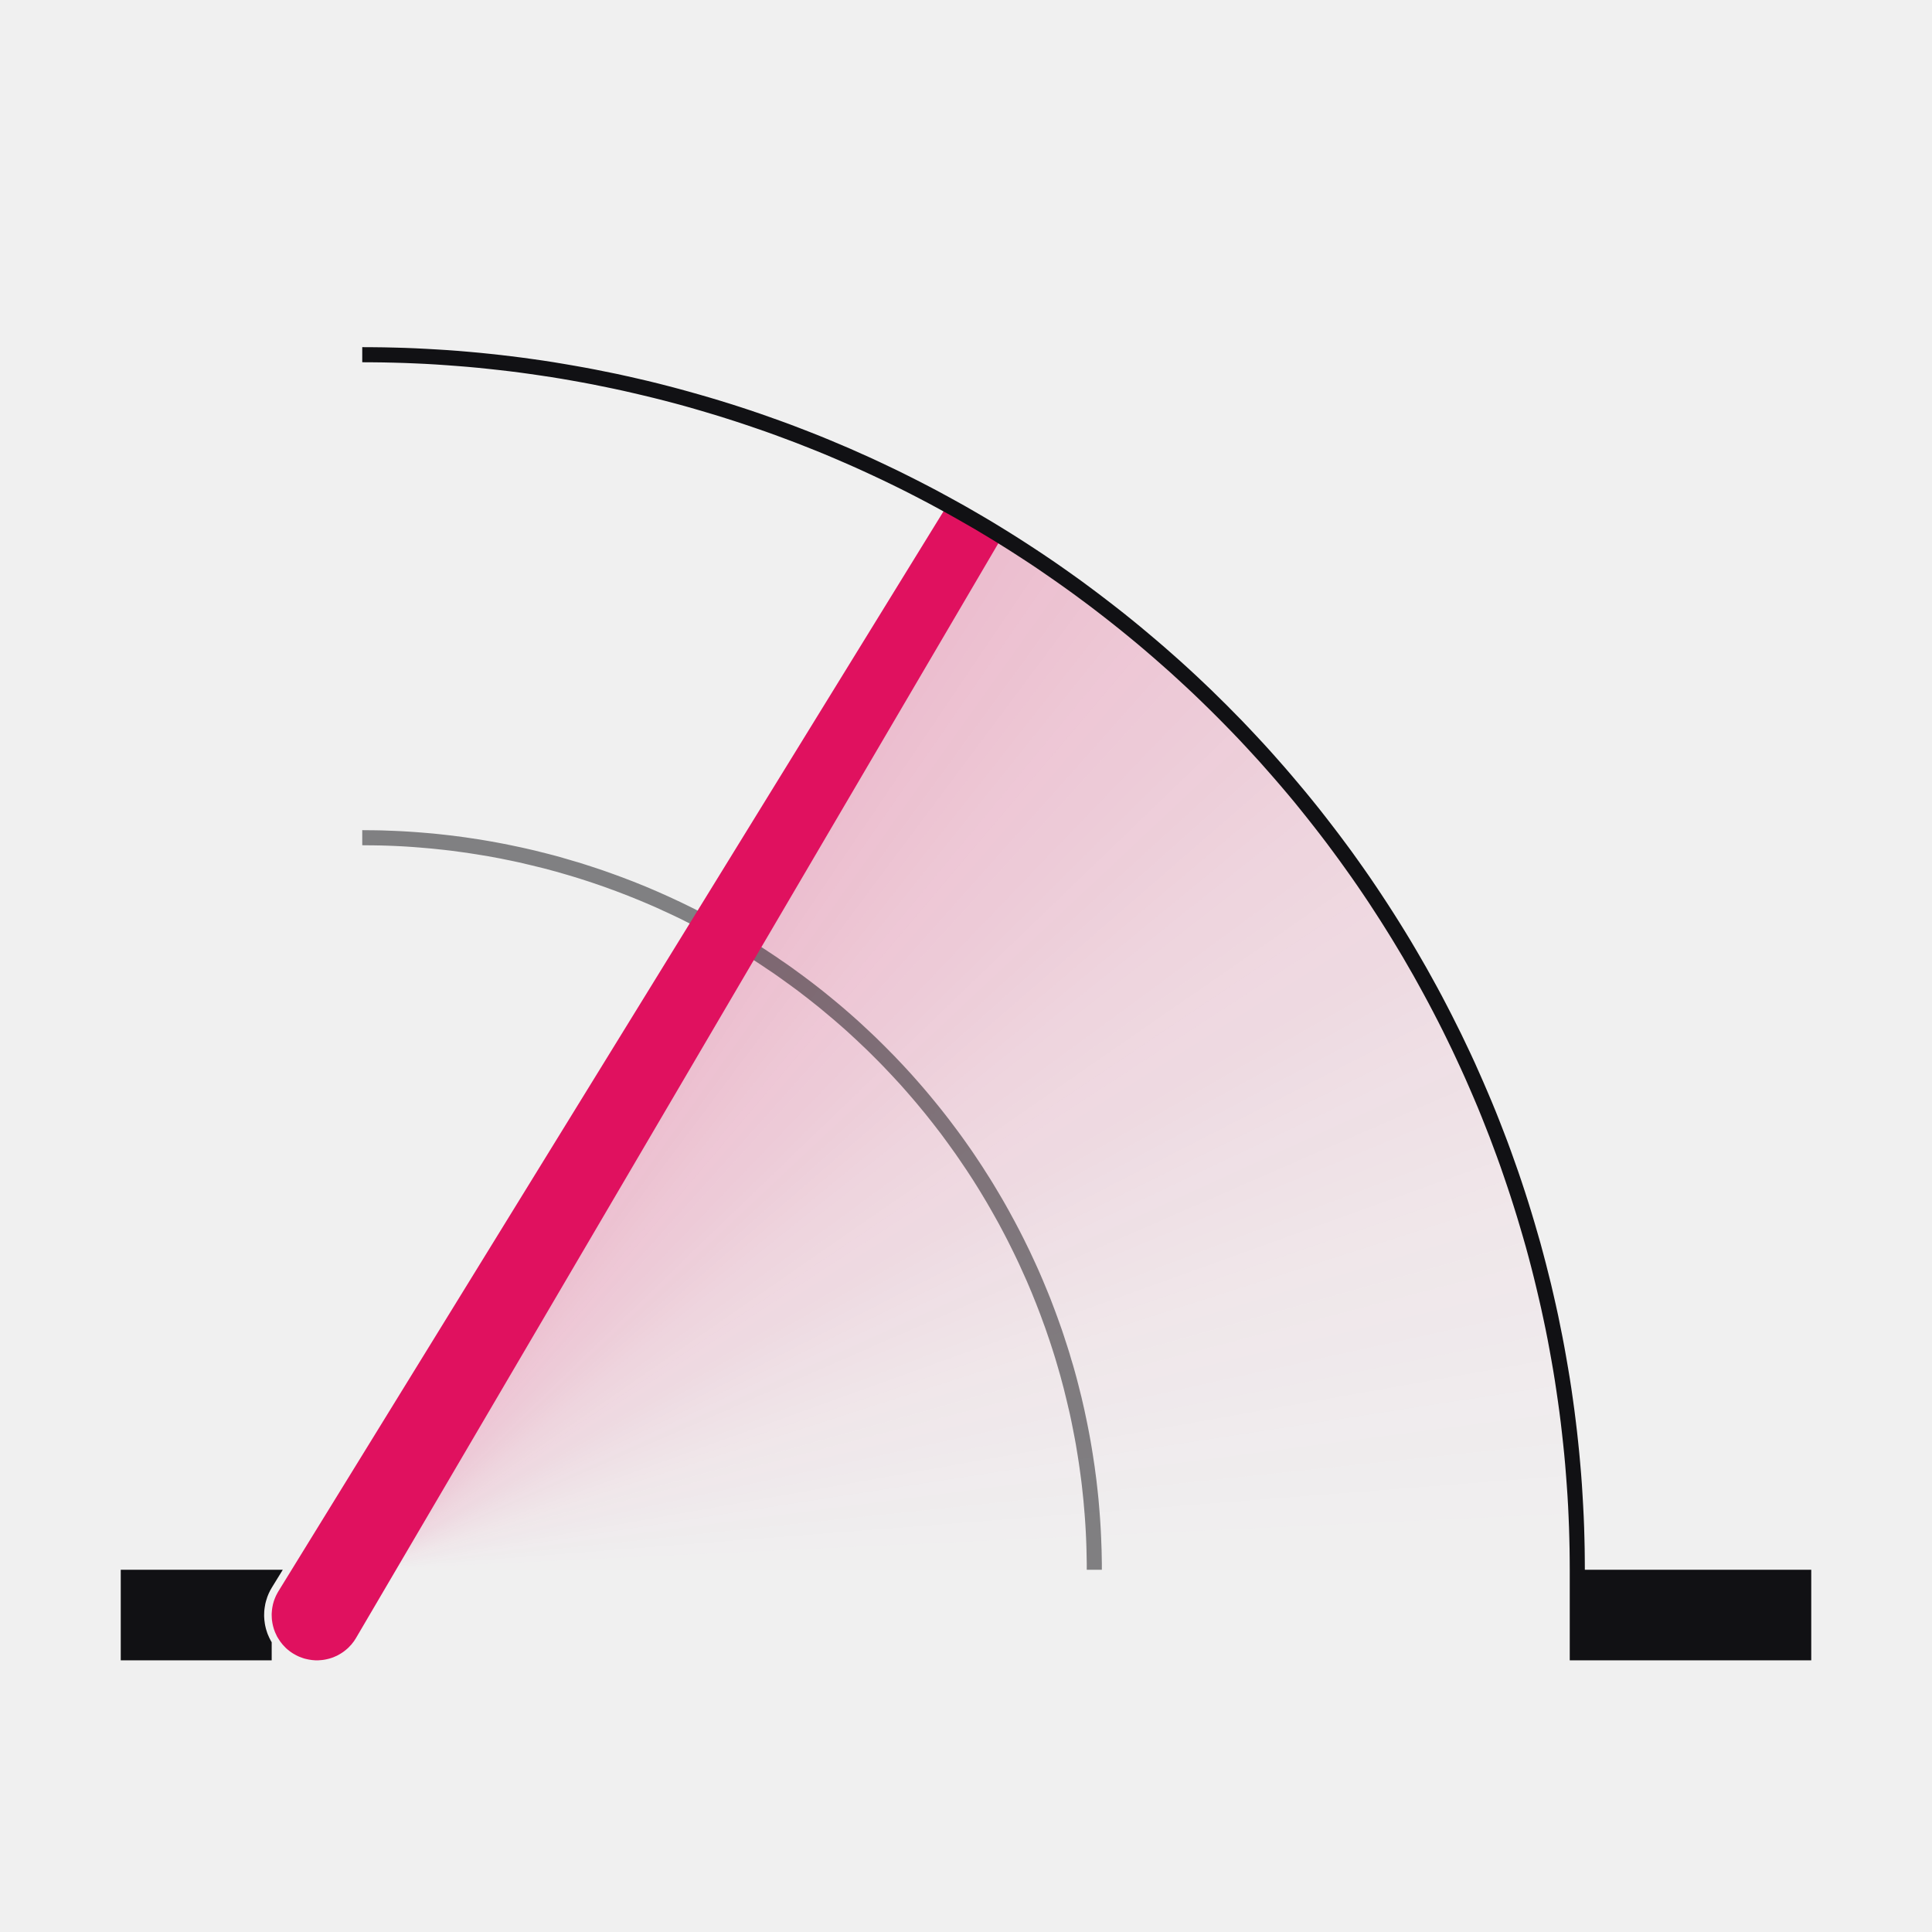
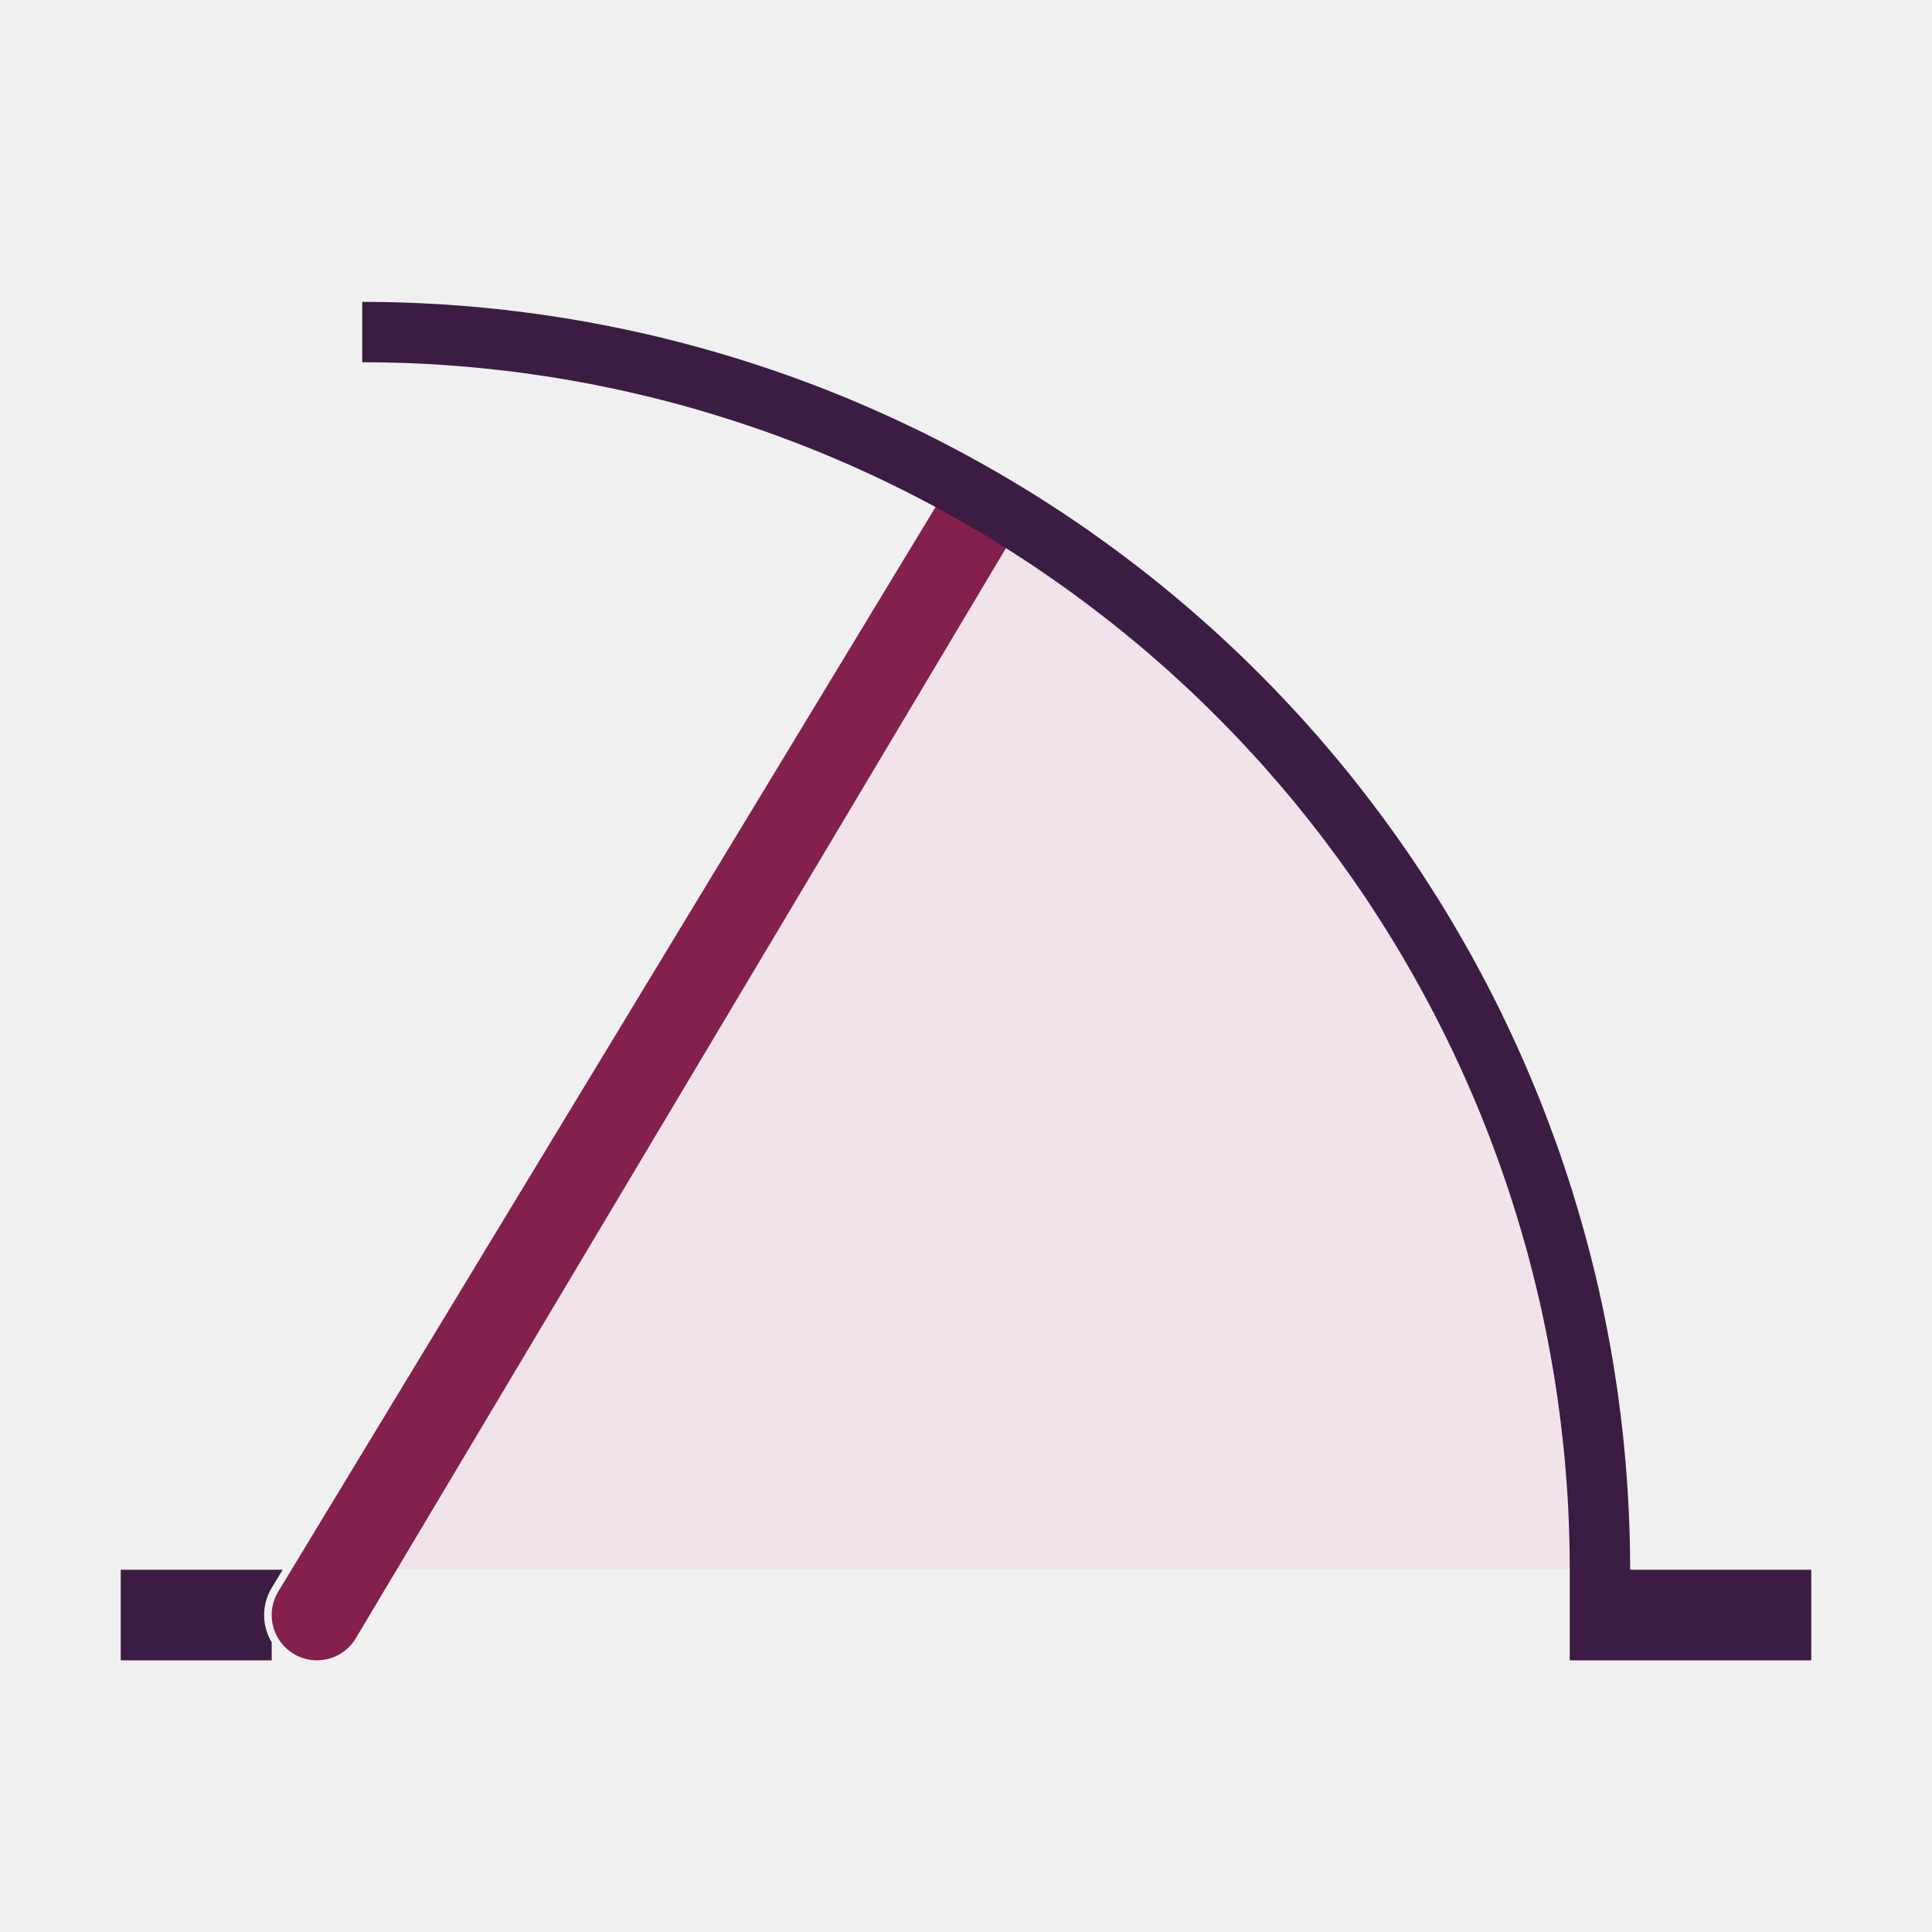
<svg xmlns="http://www.w3.org/2000/svg" width="512" height="512" viewBox="0 0 32 32">
-   <defs>
-     <mask id="turnout-glow-heroL512" maskUnits="userSpaceOnUse" x="0" y="0" width="32" height="32">
-       <path d="M6 26L6 66.5L34.638 54.638L46.5 26L34.638 -2.638L6 -14.5L-22.638 -2.638L-34.5 26L-32.058 39.852Z" fill="#040404" />
-       <path d="M6 26L46.456 24.118L34.638 -2.638L6 -14.5L-22.638 -2.638L-34.5 26L-32.058 39.852Z" fill="#080808" />
-       <path d="M6 26L46.378 22.857L34.638 -2.638L6 -14.5L-22.638 -2.638L-34.5 26L-32.058 39.852Z" fill="#0C0C0C" />
-       <path d="M6 26L46.277 21.759L34.638 -2.638L6 -14.5L-22.638 -2.638L-34.5 26L-32.058 39.852Z" fill="#101010" />
-       <path d="M6 26L46.159 20.757L34.638 -2.638L6 -14.5L-22.638 -2.638L-34.5 26L-32.058 39.852Z" fill="#141414" />
-       <path d="M6 26L46.026 19.821L34.638 -2.638L6 -14.5L-22.638 -2.638L-34.5 26L-32.058 39.852Z" fill="#181818" />
-       <path d="M6 26L45.879 18.936L34.638 -2.638L6 -14.5L-22.638 -2.638L-34.5 26L-32.058 39.852Z" fill="#1C1C1C" />
-       <path d="M6 26L45.721 18.092L34.638 -2.638L6 -14.5L-22.638 -2.638L-34.5 26L-32.058 39.852Z" fill="#202020" />
-       <path d="M6 26L45.551 17.282L34.638 -2.638L6 -14.5L-22.638 -2.638L-34.5 26L-32.058 39.852Z" fill="#242424" />
-       <path d="M6 26L45.37 16.502L34.638 -2.638L6 -14.5L-22.638 -2.638L-34.5 26L-32.058 39.852Z" fill="#282828" />
-       <path d="M6 26L45.181 15.747L34.638 -2.638L6 -14.5L-22.638 -2.638L-34.5 26L-32.058 39.852Z" fill="#2C2C2C" />
-       <path d="M6 26L44.982 15.016L34.638 -2.638L6 -14.5L-22.638 -2.638L-34.5 26L-32.058 39.852Z" fill="#303030" />
-       <path d="M6 26L44.775 14.305L34.638 -2.638L6 -14.5L-22.638 -2.638L-34.5 26L-32.058 39.852Z" fill="#343434" />
-       <path d="M6 26L44.559 13.613L34.638 -2.638L6 -14.5L-22.638 -2.638L-34.5 26L-32.058 39.852Z" fill="#383838" />
-       <path d="M6 26L44.336 12.938L34.638 -2.638L6 -14.5L-22.638 -2.638L-34.5 26L-32.058 39.852Z" fill="#3C3C3C" />
-       <path d="M6 26L44.105 12.28L34.638 -2.638L6 -14.5L-22.638 -2.638L-34.5 26L-32.058 39.852Z" fill="#404040" />
-       <path d="M6 26L43.868 11.637L34.638 -2.638L6 -14.5L-22.638 -2.638L-34.5 26L-32.058 39.852Z" fill="#444444" />
-       <path d="M6 26L43.623 11.009L34.638 -2.638L6 -14.5L-22.638 -2.638L-34.5 26L-32.058 39.852Z" fill="#484848" />
-       <path d="M6 26L43.372 10.394L34.638 -2.638L6 -14.5L-22.638 -2.638L-34.5 26L-32.058 39.852Z" fill="#4C4C4C" />
-       <path d="M6 26L43.115 9.792L34.638 -2.638L6 -14.5L-22.638 -2.638L-34.5 26L-32.058 39.852Z" fill="#505050" />
-       <path d="M6 26L42.852 9.202L34.638 -2.638L6 -14.5L-22.638 -2.638L-34.5 26L-32.058 39.852Z" fill="#545454" />
-       <path d="M6 26L42.583 8.624L34.638 -2.638L6 -14.5L-22.638 -2.638L-34.5 26L-32.058 39.852Z" fill="#585858" />
-       <path d="M6 26L42.309 8.058L34.638 -2.638L6 -14.5L-22.638 -2.638L-34.5 26L-32.058 39.852Z" fill="#5C5C5C" />
-       <path d="M6 26L42.029 7.502L34.638 -2.638L6 -14.5L-22.638 -2.638L-34.5 26L-32.058 39.852Z" fill="#606060" />
-       <path d="M6 26L41.744 6.957L34.638 -2.638L6 -14.5L-22.638 -2.638L-34.5 26L-32.058 39.852Z" fill="#646464" />
-       <path d="M6 26L41.453 6.422L34.638 -2.638L6 -14.5L-22.638 -2.638L-34.5 26L-32.058 39.852Z" fill="#686868" />
-       <path d="M6 26L41.158 5.897L34.638 -2.638L6 -14.5L-22.638 -2.638L-34.5 26L-32.058 39.852Z" fill="#6C6C6C" />
-       <path d="M6 26L40.858 5.381L34.638 -2.638L6 -14.5L-22.638 -2.638L-34.5 26L-32.058 39.852Z" fill="#707070" />
-       <path d="M6 26L40.554 4.875L34.638 -2.638L6 -14.5L-22.638 -2.638L-34.5 26L-32.058 39.852Z" fill="#747474" />
-       <path d="M6 26L40.245 4.378L34.638 -2.638L6 -14.5L-22.638 -2.638L-34.5 26L-32.058 39.852Z" fill="#787878" />
-       <path d="M6 26L39.932 3.889L34.638 -2.638L6 -14.5L-22.638 -2.638L-34.5 26L-32.058 39.852Z" fill="#7C7C7C" />
-       <path d="M6 26L39.615 3.41L34.638 -2.638L6 -14.5L-22.638 -2.638L-34.5 26L-32.058 39.852Z" fill="#808080" />
-       <path d="M6 26L39.293 2.939L34.638 -2.638L6 -14.5L-22.638 -2.638L-34.5 26L-32.058 39.852Z" fill="#838383" />
-       <path d="M6 26L38.968 2.476L34.638 -2.638L6 -14.5L-22.638 -2.638L-34.5 26L-32.058 39.852Z" fill="#878787" />
-       <path d="M6 26L38.639 2.022L34.638 -2.638L6 -14.5L-22.638 -2.638L-34.5 26L-32.058 39.852Z" fill="#8B8B8B" />
-       <path d="M6 26L38.306 1.575L34.638 -2.638L6 -14.5L-22.638 -2.638L-34.5 26L-32.058 39.852Z" fill="#8F8F8F" />
-       <path d="M6 26L37.969 1.136L34.638 -2.638L6 -14.5L-22.638 -2.638L-34.5 26L-32.058 39.852Z" fill="#939393" />
-       <path d="M6 26L37.63 0.705L34.638 -2.638L6 -14.5L-22.638 -2.638L-34.5 26L-32.058 39.852Z" fill="#979797" />
-       <path d="M6 26L37.286 0.282L34.638 -2.638L6 -14.5L-22.638 -2.638L-34.5 26L-32.058 39.852Z" fill="#9B9B9B" />
-       <path d="M6 26L36.94 -0.134L34.638 -2.638L6 -14.5L-22.638 -2.638L-34.5 26L-32.058 39.852Z" fill="#9F9F9F" />
-       <path d="M6 26L36.59 -0.542L34.638 -2.638L6 -14.5L-22.638 -2.638L-34.5 26L-32.058 39.852Z" fill="#A3A3A3" />
-       <path d="M6 26L36.237 -0.944L34.638 -2.638L6 -14.5L-22.638 -2.638L-34.5 26L-32.058 39.852Z" fill="#A7A7A7" />
-       <path d="M6 26L35.881 -1.338L34.638 -2.638L6 -14.5L-22.638 -2.638L-34.5 26L-32.058 39.852Z" fill="#ABABAB" />
-       <path d="M6 26L35.523 -1.725L34.638 -2.638L6 -14.5L-22.638 -2.638L-34.5 26L-32.058 39.852Z" fill="#AFAFAF" />
-       <path d="M6 26L35.161 -2.105L34.638 -2.638L6 -14.5L-22.638 -2.638L-34.5 26L-32.058 39.852Z" fill="#B3B3B3" />
-       <path d="M6 26L34.797 -2.478L34.638 -2.638L6 -14.5L-22.638 -2.638L-34.5 26L-32.058 39.852Z" fill="#B7B7B7" />
-       <path d="M6 26L34.43 -2.844L6 -14.5L-22.638 -2.638L-34.5 26L-32.058 39.852Z" fill="#BBBBBB" />
-       <path d="M6 26L34.061 -3.204L6 -14.5L-22.638 -2.638L-34.5 26L-32.058 39.852Z" fill="#BFBFBF" />
-       <path d="M6 26L33.689 -3.556L6 -14.5L-22.638 -2.638L-34.5 26L-32.058 39.852Z" fill="#C3C3C3" />
-       <path d="M6 26L33.315 -3.903L6 -14.5L-22.638 -2.638L-34.5 26L-32.058 39.852Z" fill="#C7C7C7" />
-       <path d="M6 26L32.938 -4.242L6 -14.5L-22.638 -2.638L-34.5 26L-32.058 39.852Z" fill="#CBCBCB" />
-       <path d="M6 26L32.559 -4.576L6 -14.5L-22.638 -2.638L-34.5 26L-32.058 39.852Z" fill="#CFCFCF" />
-       <path d="M6 26L32.178 -4.902L6 -14.5L-22.638 -2.638L-34.5 26L-32.058 39.852Z" fill="#D3D3D3" />
-       <path d="M6 26L31.795 -5.223L6 -14.5L-22.638 -2.638L-34.5 26L-32.058 39.852Z" fill="#D7D7D7" />
-       <path d="M6 26L31.41 -5.537L6 -14.5L-22.638 -2.638L-34.5 26L-32.058 39.852Z" fill="#DBDBDB" />
-       <path d="M6 26L31.023 -5.845L6 -14.5L-22.638 -2.638L-34.5 26L-32.058 39.852Z" fill="#DFDFDF" />
-       <path d="M6 26L30.634 -6.147L6 -14.5L-22.638 -2.638L-34.5 26L-32.058 39.852Z" fill="#E3E3E3" />
-       <path d="M6 26L30.243 -6.443L6 -14.5L-22.638 -2.638L-34.5 26L-32.058 39.852Z" fill="#E7E7E7" />
-       <path d="M6 26L29.85 -6.732L6 -14.5L-22.638 -2.638L-34.5 26L-32.058 39.852Z" fill="#EBEBEB" />
-       <path d="M6 26L29.456 -7.016L6 -14.5L-22.638 -2.638L-34.5 26L-32.058 39.852Z" fill="#EFEFEF" />
-       <path d="M6 26L29.06 -7.294L6 -14.5L-22.638 -2.638L-34.5 26L-32.058 39.852Z" fill="#F3F3F3" />
-       <path d="M6 26L28.663 -7.566L6 -14.5L-22.638 -2.638L-34.5 26L-32.058 39.852Z" fill="#F7F7F7" />
-       <path d="M6 26L28.264 -7.832L6 -14.5L-22.638 -2.638L-34.5 26L-32.058 39.852Z" fill="#FBFBFB" />
-       <path d="M6 26L27.863 -8.092L6 -14.5L-22.638 -2.638L-34.5 26L-32.058 39.852Z" fill="#FFFFFF" />
-     </mask>
-   </defs>
-   <path d="M5.701 26H26.125L26.124 25.825L26.122 25.65L26.118 25.476L26.113 25.301L26.106 25.126L26.098 24.952L26.088 24.777L26.076 24.603L26.064 24.428L26.049 24.254L26.033 24.08L26.016 23.906L25.997 23.733L25.976 23.559L25.954 23.386L25.931 23.212L25.906 23.039L25.88 22.867L25.852 22.694L25.822 22.522L25.791 22.35L25.759 22.178L25.725 22.007L25.689 21.835L25.652 21.665L25.614 21.494L25.574 21.324L25.533 21.154L25.49 20.985L25.446 20.816L25.4 20.647L25.353 20.479L25.304 20.311L25.254 20.143L25.202 19.976L25.149 19.81L25.095 19.644L25.039 19.478L24.982 19.313L24.923 19.148L24.863 18.984L24.801 18.821L24.738 18.658L24.673 18.495L24.607 18.333L24.54 18.172L24.471 18.011L24.401 17.851L24.33 17.692L24.257 17.533L24.183 17.374L24.107 17.217L24.03 17.06L23.952 16.904L23.872 16.748L23.791 16.593L23.709 16.439L23.625 16.286L23.54 16.133L23.454 15.981L23.366 15.83L23.277 15.679L23.187 15.53L23.095 15.381L23.002 15.233L22.908 15.085L22.813 14.939L22.716 14.793L22.618 14.649L22.519 14.505L22.419 14.362L22.317 14.22L22.214 14.078L22.11 13.938L22.004 13.798L21.898 13.66L21.79 13.522L21.681 13.386L21.571 13.25L21.459 13.115L21.347 12.981L21.233 12.849L21.119 12.717L21.003 12.586L20.886 12.456L20.767 12.327L20.648 12.2L20.528 12.073L20.406 11.947L20.284 11.823L20.16 11.699L20.035 11.577L19.909 11.455L19.782 11.335L19.655 11.216L19.526 11.098L19.396 10.981L19.265 10.865L19.133 10.751L19 10.637L18.866 10.525L18.731 10.414L18.595 10.304L18.459 10.195L18.321 10.087L18.182 9.981L18.043 9.876L17.902 9.772L17.761 9.669L17.618 9.567L17.475 9.467L17.331 9.368L17.186 9.27L17.041 9.174L16.894 9.079L16.747 8.985L16.599 8.892L16.45 8.8L16.3 8.71L16.149 8.622Z" fill="#E0115F" fill-opacity="0.22" mask="url(#turnout-glow-heroL512)" />
-   <path d="M18 26H18.25L18.25 25.893L18.248 25.786L18.246 25.679L18.242 25.573L18.238 25.466L18.233 25.359L18.227 25.252L18.22 25.145L18.212 25.039L18.203 24.932L18.194 24.826L18.183 24.72L18.171 24.613L18.159 24.507L18.145 24.401L18.131 24.295L18.115 24.189L18.099 24.084L18.082 23.978L18.064 23.873L18.045 23.768L18.025 23.663L18.004 23.558L17.982 23.453L17.96 23.349L17.936 23.244L17.912 23.14L17.886 23.037L17.86 22.933L17.833 22.829L17.805 22.726L17.776 22.623L17.745 22.521L17.715 22.418L17.683 22.316L17.65 22.215L17.617 22.113L17.583 22.012L17.547 21.911L17.511 21.81L17.474 21.71L17.436 21.61L17.398 21.51L17.358 21.411L17.317 21.312L17.276 21.213L17.234 21.115L17.191 21.017L17.147 20.92L17.102 20.823L17.057 20.726L17.01 20.63L16.963 20.534L16.915 20.439L16.866 20.344L16.816 20.249L16.765 20.155L16.714 20.061L16.662 19.968L16.609 19.875L16.555 19.783L16.5 19.691L16.445 19.599L16.389 19.509L16.331 19.418L16.274 19.328L16.215 19.239L16.156 19.15L16.096 19.061L16.035 18.974L15.973 18.886L15.911 18.8L15.847 18.713L15.783 18.628L15.719 18.543L15.653 18.458L15.587 18.374L15.52 18.291L15.452 18.208L15.384 18.126L15.315 18.044L15.245 17.963L15.175 17.883L15.104 17.803L15.032 17.724L14.959 17.645L14.886 17.568L14.812 17.49L14.737 17.414L14.662 17.338L14.586 17.263L14.51 17.188L14.432 17.114L14.354 17.041L14.276 16.968L14.197 16.896L14.117 16.825L14.037 16.755L13.956 16.685L13.874 16.616L13.792 16.548L13.709 16.48L13.626 16.413L13.542 16.347L13.457 16.281L13.372 16.217L13.287 16.153L13.2 16.09L13.114 16.027L13.026 15.965L12.938 15.905L12.85 15.844L12.761 15.785L12.672 15.726L12.582 15.668L12.492 15.611L12.401 15.555L12.309 15.5L12.217 15.445L12.125 15.391L12.032 15.338L11.939 15.286L11.845 15.235L11.751 15.184L11.656 15.134L11.561 15.085L11.466 15.037L11.37 14.99L11.274 14.943L11.177 14.898L11.08 14.853L10.982 14.809L10.885 14.766L10.787 14.724L10.688 14.682L10.589 14.642L10.49 14.602L10.39 14.564L10.29 14.526L10.19 14.489L10.089 14.453L9.988 14.417L9.887 14.383L9.786 14.35L9.684 14.317L9.582 14.285L9.479 14.255L9.377 14.225L9.274 14.195L9.171 14.167L9.067 14.14L8.963 14.114L8.86 14.088L8.756 14.064L8.651 14.04L8.547 14.018L8.442 13.996L8.337 13.975L8.232 13.955L8.127 13.936L8.022 13.918L7.916 13.901L7.811 13.885L7.705 13.869L7.599 13.855L7.493 13.841L7.387 13.829L7.28 13.817L7.174 13.806L7.068 13.797L6.961 13.788L6.854 13.78L6.748 13.773L6.641 13.767L6.534 13.762L6.428 13.758L6.321 13.754L6.214 13.752L6.107 13.751L6 13.75V14L6.105 14.001L6.209 14.002L6.314 14.004L6.419 14.007L6.523 14.011L6.628 14.016L6.733 14.022L6.837 14.029L6.941 14.037L7.046 14.046L7.15 14.055L7.254 14.066L7.358 14.077L7.462 14.089L7.566 14.103L7.67 14.117L7.774 14.132L7.877 14.148L7.981 14.165L8.084 14.182L8.187 14.201L8.29 14.22L8.392 14.241L8.495 14.262L8.597 14.284L8.699 14.308L8.801 14.332L8.903 14.357L9.005 14.382L9.106 14.409L9.207 14.436L9.308 14.465L9.408 14.494L9.508 14.524L9.608 14.555L9.708 14.587L9.808 14.62L9.907 14.654L10.006 14.688L10.104 14.724L10.203 14.76L10.3 14.797L10.398 14.835L10.495 14.874L10.592 14.913L10.689 14.954L10.785 14.995L10.881 15.037L10.976 15.081L11.071 15.124L11.166 15.169L11.261 15.214L11.354 15.261L11.448 15.308L11.541 15.356L11.634 15.405L11.726 15.454L11.818 15.505L11.909 15.556L12 15.608L12.091 15.661L12.181 15.714L12.27 15.768L12.359 15.823L12.448 15.879L12.536 15.936L12.623 15.993L12.71 16.052L12.797 16.11L12.883 16.17L12.968 16.231L13.053 16.292L13.138 16.354L13.222 16.416L13.305 16.48L13.388 16.544L13.47 16.609L13.552 16.674L13.633 16.741L13.713 16.808L13.793 16.875L13.873 16.944L13.951 17.012L14.03 17.082L14.107 17.153L14.184 17.224L14.26 17.296L14.336 17.368L14.411 17.441L14.485 17.515L14.559 17.589L14.632 17.664L14.704 17.74L14.776 17.816L14.847 17.893L14.918 17.97L14.988 18.049L15.056 18.127L15.125 18.207L15.193 18.287L15.259 18.367L15.326 18.448L15.391 18.53L15.456 18.612L15.52 18.695L15.584 18.778L15.646 18.862L15.708 18.947L15.769 19.032L15.83 19.117L15.889 19.203L15.948 19.29L16.007 19.377L16.064 19.464L16.121 19.552L16.177 19.641L16.232 19.73L16.286 19.82L16.34 19.91L16.392 20L16.444 20.091L16.495 20.182L16.546 20.274L16.595 20.366L16.644 20.459L16.692 20.552L16.739 20.646L16.785 20.739L16.831 20.834L16.876 20.929L16.919 21.024L16.962 21.119L17.005 21.215L17.046 21.311L17.087 21.408L17.126 21.505L17.165 21.602L17.203 21.7L17.24 21.797L17.276 21.896L17.312 21.994L17.346 22.093L17.38 22.192L17.413 22.292L17.445 22.392L17.476 22.491L17.506 22.592L17.535 22.692L17.564 22.793L17.591 22.894L17.618 22.995L17.643 23.097L17.668 23.199L17.692 23.301L17.716 23.403L17.738 23.505L17.759 23.608L17.779 23.71L17.799 23.813L17.818 23.916L17.835 24.019L17.852 24.123L17.868 24.226L17.883 24.33L17.897 24.434L17.911 24.538L17.923 24.642L17.934 24.746L17.945 24.85L17.954 24.954L17.963 25.058L17.971 25.163L17.978 25.267L17.984 25.372L17.989 25.477L17.993 25.581L17.996 25.686L17.998 25.791L18 25.895L18 26Z" fill="#111114" fill-opacity="0.5" />
-   <path d="M15.693 8.363L15.846 8.448L15.998 8.534L16.149 8.621L16.299 8.71L16.449 8.8L16.598 8.892L5.897 27.13L5.883 27.152L5.869 27.174L5.854 27.195L5.838 27.215L5.822 27.236L5.804 27.255L5.786 27.274L5.768 27.293L5.749 27.31L5.729 27.327L5.709 27.343L5.688 27.359L5.666 27.374L5.644 27.388L5.622 27.401L5.599 27.414L5.576 27.426L5.552 27.436L5.528 27.447L5.504 27.456L5.479 27.464L5.454 27.472L5.429 27.478L5.403 27.484L5.378 27.489L5.352 27.493L5.326 27.496L5.3 27.498L5.274 27.5L5.248 27.5L5.222 27.5L5.196 27.498L5.17 27.496L5.144 27.492L5.118 27.488L5.093 27.483L5.067 27.477L5.042 27.471L5.017 27.463L4.993 27.454L4.968 27.445L4.944 27.435L4.921 27.424L4.898 27.412L4.875 27.399L4.852 27.386L4.831 27.372L4.809 27.357L4.788 27.341L4.768 27.325L4.748 27.308L4.729 27.29L4.711 27.271L4.693 27.252L4.676 27.233L4.66 27.212L4.644 27.192L4.629 27.17L4.615 27.148L4.601 27.126L4.588 27.104L4.577 27.08L4.566 27.057L4.555 27.033L4.546 27.008L4.537 26.984L4.53 26.959L4.523 26.934L4.517 26.908L4.512 26.883L4.508 26.857L4.504 26.831L4.502 26.805L4.501 26.779L4.5 26.753L4.5 26.727L4.502 26.701L4.504 26.675L4.507 26.649L4.511 26.623L4.516 26.598L4.521 26.572L4.528 26.547L4.535 26.522L4.544 26.497L4.553 26.473L4.563 26.449L4.574 26.425L4.586 26.402L4.598 26.379L4.611 26.357Z" fill="#E0115F" />
-   <path d="M2 26H4.684L4.505 26.291L4.49 26.317L4.475 26.343L4.462 26.37L4.449 26.397L4.438 26.424L4.427 26.452L4.418 26.481L4.409 26.509L4.401 26.538L4.394 26.567L4.389 26.597L4.384 26.626L4.38 26.656L4.377 26.686L4.376 26.715L4.375 26.745L4.375 26.775L4.377 26.805L4.379 26.835L4.383 26.864L4.387 26.894L4.392 26.923L4.399 26.953L4.406 26.982L4.415 27.01L4.424 27.039L4.434 27.067L4.446 27.094L4.458 27.122L4.471 27.148L4.485 27.175L4.5 27.201L4.5 27.5H2ZM26 27.5H30V26H26.25L26.249 25.823L26.247 25.647L26.243 25.47L26.238 25.293L26.231 25.117L26.222 24.94L26.212 24.764L26.201 24.587L26.188 24.411L26.173 24.235L26.157 24.059L26.139 23.883L26.12 23.708L26.099 23.532L26.077 23.357L26.053 23.182L26.028 23.007L26.001 22.832L25.972 22.658L25.942 22.484L25.911 22.31L25.878 22.136L25.843 21.963L25.808 21.79L25.77 21.617L25.731 21.445L25.691 21.273L25.648 21.101L25.605 20.93L25.56 20.759L25.514 20.588L25.465 20.418L25.416 20.249L25.365 20.079L25.313 19.911L25.259 19.742L25.204 19.575L25.147 19.407L25.088 19.24L25.029 19.074L24.968 18.908L24.905 18.743L24.841 18.578L24.776 18.414L24.709 18.251L24.64 18.088L24.57 17.925L24.499 17.764L24.427 17.602L24.353 17.442L24.277 17.282L24.201 17.123L24.122 16.965L24.043 16.807L23.962 16.65L23.88 16.493L23.796 16.337L23.711 16.183L23.625 16.028L23.537 15.875L23.448 15.722L23.358 15.57L23.266 15.419L23.173 15.269L23.079 15.12L22.983 14.971L22.886 14.823L22.788 14.676L22.689 14.53L22.588 14.385L22.486 14.241L22.383 14.097L22.278 13.955L22.172 13.813L22.065 13.673L21.957 13.533L21.848 13.394L21.737 13.256L21.625 13.119L21.512 12.984L21.398 12.849L21.283 12.715L21.166 12.582L21.049 12.45L20.93 12.319L20.81 12.19L20.689 12.061L20.567 11.933L20.443 11.807L20.319 11.681L20.193 11.557L20.067 11.433L19.939 11.311L19.811 11.19L19.681 11.07L19.55 10.951L19.418 10.834L19.285 10.717L19.151 10.602L19.016 10.488L18.881 10.375L18.744 10.263L18.606 10.152L18.467 10.043L18.327 9.935L18.187 9.828L18.045 9.722L17.903 9.617L17.759 9.514L17.615 9.412L17.47 9.311L17.324 9.212L17.177 9.114L17.029 9.017L16.88 8.921L16.731 8.827L16.581 8.734L16.43 8.642L16.278 8.552L16.125 8.463L15.972 8.375L15.817 8.289L15.662 8.204L15.507 8.12L15.35 8.038L15.193 7.957L15.036 7.878L14.877 7.799L14.718 7.723L14.558 7.647L14.398 7.573L14.236 7.501L14.075 7.429L13.912 7.36L13.749 7.291L13.586 7.224L13.422 7.159L13.257 7.095L13.092 7.032L12.926 6.971L12.76 6.912L12.593 6.853L12.425 6.796L12.258 6.741L12.089 6.687L11.921 6.635L11.751 6.584L11.582 6.535L11.412 6.487L11.241 6.44L11.07 6.395L10.899 6.351L10.727 6.309L10.555 6.269L10.383 6.23L10.21 6.192L10.037 6.157L9.864 6.122L9.69 6.089L9.516 6.058L9.342 6.028L9.168 5.999L8.993 5.972L8.818 5.947L8.643 5.923L8.468 5.901L8.292 5.88L8.117 5.861L7.941 5.843L7.765 5.827L7.589 5.812L7.413 5.799L7.236 5.788L7.06 5.778L6.883 5.769L6.707 5.762L6.53 5.757L6.353 5.753L6.177 5.751L6 5.75V6L6.175 6.001L6.349 6.003L6.524 6.007L6.698 6.012L6.872 6.019L7.047 6.027L7.221 6.037L7.395 6.049L7.569 6.062L7.743 6.076L7.917 6.092L8.091 6.11L8.264 6.129L8.437 6.149L8.611 6.171L8.784 6.195L8.956 6.22L9.129 6.246L9.301 6.274L9.473 6.304L9.645 6.335L9.816 6.367L9.987 6.402L10.158 6.437L10.329 6.474L10.499 6.513L10.669 6.553L10.838 6.594L11.008 6.637L11.176 6.681L11.345 6.727L11.513 6.775L11.68 6.824L11.847 6.874L12.014 6.926L12.18 6.979L12.346 7.034L12.511 7.09L12.676 7.147L12.84 7.206L13.004 7.267L13.167 7.328L13.33 7.392L13.492 7.456L13.654 7.522L13.815 7.59L13.975 7.659L14.135 7.729L14.294 7.801L14.452 7.874L14.61 7.948L14.767 8.024L14.924 8.101L15.08 8.18L15.235 8.26L15.389 8.341L15.543 8.424L15.696 8.508L15.848 8.593L16 8.68L16.151 8.767L16.301 8.857L16.45 8.947L16.598 9.039L16.746 9.132L16.893 9.227L17.039 9.322L17.184 9.419L17.328 9.518L17.471 9.617L17.614 9.718L17.756 9.82L17.896 9.923L18.036 10.027L18.175 10.133L18.313 10.24L18.45 10.348L18.586 10.457L18.722 10.568L18.856 10.679L18.989 10.792L19.121 10.906L19.252 11.021L19.383 11.137L19.512 11.255L19.64 11.373L19.767 11.492L19.893 11.613L20.018 11.735L20.142 11.858L20.265 11.982L20.387 12.107L20.508 12.233L20.627 12.36L20.745 12.488L20.863 12.617L20.979 12.748L21.094 12.879L21.208 13.011L21.321 13.144L21.433 13.278L21.543 13.414L21.652 13.55L21.76 13.687L21.867 13.825L21.973 13.964L22.077 14.104L22.18 14.244L22.282 14.386L22.383 14.528L22.483 14.672L22.581 14.816L22.678 14.961L22.773 15.107L22.868 15.254L22.961 15.402L23.053 15.55L23.143 15.699L23.233 15.849L23.32 16L23.407 16.151L23.492 16.304L23.576 16.457L23.659 16.611L23.74 16.765L23.82 16.92L23.899 17.076L23.976 17.233L24.052 17.39L24.126 17.548L24.199 17.706L24.271 17.865L24.341 18.025L24.41 18.185L24.478 18.346L24.544 18.508L24.608 18.67L24.672 18.833L24.733 18.996L24.794 19.16L24.853 19.324L24.91 19.489L24.966 19.654L25.021 19.82L25.074 19.986L25.126 20.153L25.176 20.32L25.225 20.487L25.273 20.655L25.319 20.824L25.363 20.992L25.406 21.162L25.447 21.331L25.487 21.501L25.526 21.671L25.563 21.842L25.599 22.013L25.633 22.184L25.665 22.355L25.696 22.527L25.726 22.699L25.754 22.871L25.78 23.044L25.805 23.216L25.829 23.39L25.851 23.563L25.871 23.736L25.89 23.909L25.908 24.083L25.924 24.257L25.938 24.431L25.951 24.605L25.963 24.779L25.973 24.953L25.981 25.128L25.988 25.302L25.993 25.477L25.997 25.651L25.999 25.826L26 26Z" fill="#111114" />
+   <path d="M5.701 26H26.5L26.499 25.822L26.497 25.644L26.493 25.466L26.488 25.288L26.481 25.11L26.472 24.933L26.462 24.755L26.451 24.577L26.437 24.4L26.423 24.222L26.407 24.045L26.389 23.868L26.369 23.691L26.349 23.514L26.326 23.337L26.302 23.161L26.277 22.985L26.25 22.809L26.222 22.633L26.192 22.458L26.16 22.283L26.127 22.108L26.093 21.933L26.056 21.759L26.019 21.585L25.98 21.411L25.939 21.238L25.897 21.065L25.854 20.892L25.808 20.72L25.762 20.548L25.714 20.377L25.664 20.206L25.613 20.035L25.561 19.865L25.506 19.696L25.451 19.526L25.394 19.358L25.336 19.19L25.276 19.022L25.215 18.855L25.152 18.688L25.088 18.522L25.022 18.357L24.955 18.192L24.886 18.028L24.816 17.864L24.745 17.701L24.672 17.538L24.598 17.377L24.523 17.216L24.445 17.055L24.367 16.895L24.287 16.736L24.206 16.578L24.124 16.42L24.04 16.263L23.955 16.107L23.868 15.951L23.78 15.796L23.691 15.642L23.6 15.489L23.508 15.337L23.415 15.185L23.321 15.034L23.225 14.884L23.128 14.735L23.029 14.587L22.929 14.439L22.828 14.293L22.726 14.147L22.622 14.002L22.518 13.858L22.412 13.716L22.304 13.573L22.196 13.432L22.086 13.292L21.975 13.153L21.863 13.015L21.75 12.877L21.635 12.741L21.519 12.606L21.402 12.472L21.284 12.338L21.165 12.206L21.045 12.075L20.923 11.945L20.801 11.816L20.677 11.688L20.552 11.561L20.426 11.435L20.299 11.311L20.171 11.187L20.042 11.065L19.912 10.943L19.781 10.823L19.648 10.704L19.515 10.586L19.381 10.469L19.245 10.354L19.109 10.239L18.972 10.126L18.833 10.014L18.694 9.903L18.554 9.793L18.413 9.685L18.27 9.578L18.127 9.472L17.983 9.367L17.838 9.264L17.693 9.162L17.546 9.061L17.398 8.961L17.25 8.863L17.101 8.766L16.951 8.67L16.8 8.576L16.648 8.482L16.496 8.391L16.342 8.3Z" fill="#F0E4EA" />
+   <path d="M15.755 7.97L15.903 8.051L16.05 8.133L16.197 8.216L16.342 8.3L16.487 8.386L16.632 8.472L16.775 8.56L16.918 8.649L5.894 27.134L5.88 27.156L5.866 27.178L5.851 27.199L5.835 27.219L5.818 27.239L5.801 27.259L5.783 27.277L5.765 27.296L5.745 27.313L5.726 27.33L5.705 27.346L5.684 27.361L5.663 27.376L5.641 27.39L5.619 27.403L5.596 27.415L5.573 27.427L5.549 27.438L5.525 27.448L5.501 27.457L5.476 27.465L5.451 27.473L5.426 27.479L5.401 27.485L5.375 27.489L5.35 27.493L5.324 27.496L5.298 27.498L5.272 27.5L5.246 27.5L5.22 27.499L5.194 27.498L5.169 27.496L5.143 27.492L5.117 27.488L5.092 27.483L5.066 27.477L5.041 27.47L5.017 27.463L4.992 27.454L4.968 27.445L4.944 27.435L4.92 27.424L4.897 27.412L4.875 27.399L4.853 27.386L4.831 27.372L4.809 27.357L4.789 27.341L4.769 27.325L4.749 27.308L4.73 27.29L4.712 27.272L4.694 27.253L4.677 27.234L4.66 27.213L4.645 27.193L4.63 27.172L4.615 27.15L4.602 27.128L4.589 27.105L4.577 27.082L4.566 27.058L4.556 27.035L4.547 27.011L4.538 26.986L4.53 26.961L4.524 26.936L4.518 26.911L4.512 26.886L4.508 26.86L4.505 26.834L4.502 26.808L4.501 26.782L4.5 26.757L4.5 26.731L4.501 26.705L4.503 26.679L4.506 26.653L4.51 26.627L4.515 26.602L4.52 26.576L4.527 26.551L4.534 26.526L4.542 26.502L4.551 26.477L4.561 26.453L4.572 26.43L4.583 26.407L4.596 26.384L4.609 26.361Z" fill="#84204D" />
+   <path d="M2 26H4.681L4.502 26.297L4.487 26.322L4.473 26.348L4.46 26.375L4.447 26.402L4.436 26.429L4.426 26.457L4.416 26.485L4.407 26.514L4.4 26.543L4.393 26.571L4.388 26.601L4.383 26.63L4.38 26.659L4.377 26.689L4.376 26.719L4.375 26.748L4.375 26.778L4.377 26.808L4.379 26.837L4.383 26.867L4.387 26.896L4.393 26.925L4.399 26.954L4.407 26.983L4.415 27.012L4.424 27.04L4.435 27.068L4.446 27.095L4.458 27.122L4.471 27.149L4.485 27.175L4.5 27.201L4.5 27.5H2ZM26 27.5H30V26H27L26.999 25.817L26.997 25.634L26.993 25.45L26.987 25.267L26.98 25.084L26.971 24.901L26.961 24.718L26.949 24.535L26.935 24.352L26.92 24.17L26.903 23.987L26.885 23.805L26.865 23.623L26.843 23.441L26.82 23.259L26.796 23.077L26.769 22.896L26.741 22.715L26.712 22.534L26.681 22.353L26.648 22.173L26.614 21.993L26.578 21.813L26.541 21.634L26.502 21.455L26.462 21.276L26.42 21.098L26.376 20.92L26.331 20.742L26.284 20.565L26.236 20.388L26.186 20.212L26.135 20.036L26.082 19.86L26.028 19.685L25.972 19.511L25.915 19.337L25.856 19.163L25.796 18.99L25.733 18.818L25.67 18.646L25.605 18.474L25.539 18.303L25.471 18.133L25.401 17.964L25.331 17.795L25.258 17.626L25.184 17.459L25.109 17.291L25.032 17.125L24.954 16.959L24.875 16.794L24.794 16.63L24.711 16.466L24.627 16.303L24.542 16.141L24.455 15.98L24.367 15.819L24.277 15.659L24.186 15.5L24.094 15.342L24 15.184L23.905 15.027L23.809 14.872L23.711 14.717L23.612 14.563L23.512 14.409L23.41 14.257L23.307 14.105L23.202 13.955L23.096 13.805L22.989 13.656L22.881 13.509L22.771 13.362L22.66 13.216L22.548 13.071L22.435 12.927L22.32 12.784L22.204 12.642L22.087 12.502L21.968 12.362L21.849 12.223L21.728 12.085L21.606 11.948L21.483 11.813L21.358 11.678L21.233 11.545L21.106 11.412L20.978 11.281L20.849 11.151L20.719 11.022L20.588 10.894L20.455 10.767L20.322 10.642L20.187 10.517L20.052 10.394L19.915 10.272L19.777 10.151L19.638 10.031L19.498 9.913L19.358 9.796L19.216 9.68L19.073 9.565L18.929 9.452L18.784 9.34L18.638 9.229L18.491 9.119L18.343 9.011L18.195 8.904L18.045 8.798L17.895 8.693L17.743 8.59L17.591 8.488L17.437 8.388L17.283 8.289L17.128 8.191L16.973 8.095L16.816 8L16.658 7.906L16.5 7.814L16.341 7.723L16.181 7.633L16.02 7.545L15.859 7.458L15.697 7.373L15.534 7.289L15.37 7.206L15.206 7.125L15.041 7.046L14.875 6.968L14.709 6.891L14.541 6.816L14.374 6.742L14.205 6.669L14.036 6.598L13.867 6.529L13.697 6.461L13.526 6.395L13.354 6.33L13.182 6.266L13.01 6.205L12.837 6.144L12.663 6.085L12.489 6.028L12.315 5.972L12.14 5.918L11.964 5.865L11.788 5.814L11.612 5.764L11.435 5.716L11.258 5.669L11.08 5.624L10.902 5.58L10.724 5.538L10.545 5.498L10.366 5.459L10.187 5.422L10.007 5.386L9.827 5.352L9.647 5.319L9.466 5.288L9.285 5.258L9.104 5.231L8.923 5.204L8.741 5.18L8.559 5.157L8.377 5.135L8.195 5.115L8.013 5.097L7.83 5.08L7.648 5.065L7.465 5.051L7.282 5.039L7.099 5.029L6.916 5.02L6.733 5.013L6.55 5.007L6.367 5.003L6.183 5.001L6 5V6L6.175 6.001L6.349 6.003L6.524 6.007L6.698 6.012L6.872 6.019L7.047 6.027L7.221 6.037L7.395 6.049L7.569 6.062L7.743 6.076L7.917 6.092L8.091 6.11L8.264 6.129L8.437 6.149L8.611 6.171L8.784 6.195L8.956 6.22L9.129 6.246L9.301 6.274L9.473 6.304L9.645 6.335L9.816 6.367L9.987 6.402L10.158 6.437L10.329 6.474L10.499 6.513L10.669 6.553L10.838 6.594L11.008 6.637L11.176 6.681L11.345 6.727L11.513 6.775L11.68 6.824L11.847 6.874L12.014 6.926L12.18 6.979L12.346 7.034L12.511 7.09L12.676 7.147L12.84 7.206L13.004 7.267L13.167 7.328L13.33 7.392L13.492 7.456L13.654 7.522L13.815 7.59L13.975 7.659L14.135 7.729L14.294 7.801L14.452 7.874L14.61 7.948L14.767 8.024L14.924 8.101L15.08 8.18L15.235 8.26L15.389 8.341L15.543 8.424L15.696 8.508L15.848 8.593L16 8.68L16.151 8.767L16.301 8.857L16.45 8.947L16.598 9.039L16.746 9.132L16.893 9.227L17.039 9.322L17.184 9.419L17.328 9.518L17.471 9.617L17.614 9.718L17.756 9.82L17.896 9.923L18.036 10.027L18.175 10.133L18.313 10.24L18.45 10.348L18.586 10.457L18.722 10.568L18.856 10.679L18.989 10.792L19.121 10.906L19.252 11.021L19.383 11.137L19.512 11.255L19.64 11.373L19.767 11.492L19.893 11.613L20.018 11.735L20.142 11.858L20.265 11.982L20.387 12.107L20.508 12.233L20.627 12.36L20.745 12.488L20.863 12.617L20.979 12.748L21.094 12.879L21.208 13.011L21.321 13.144L21.433 13.278L21.543 13.414L21.652 13.55L21.76 13.687L21.867 13.825L21.973 13.964L22.077 14.104L22.18 14.244L22.282 14.386L22.383 14.528L22.483 14.672L22.581 14.816L22.678 14.961L22.773 15.107L22.868 15.254L22.961 15.402L23.053 15.55L23.143 15.699L23.233 15.849L23.32 16L23.407 16.151L23.492 16.304L23.576 16.457L23.659 16.611L23.74 16.765L23.82 16.92L23.899 17.076L23.976 17.233L24.052 17.39L24.126 17.548L24.199 17.706L24.271 17.865L24.341 18.025L24.41 18.185L24.478 18.346L24.544 18.508L24.608 18.67L24.672 18.833L24.733 18.996L24.794 19.16L24.853 19.324L24.91 19.489L24.966 19.654L25.021 19.82L25.074 19.986L25.126 20.153L25.176 20.32L25.225 20.487L25.273 20.655L25.319 20.824L25.363 20.992L25.406 21.162L25.447 21.331L25.487 21.501L25.526 21.671L25.563 21.842L25.599 22.013L25.633 22.184L25.665 22.355L25.696 22.527L25.726 22.699L25.754 22.871L25.78 23.044L25.805 23.216L25.829 23.39L25.851 23.563L25.871 23.736L25.89 23.909L25.908 24.083L25.924 24.257L25.938 24.431L25.951 24.605L25.963 24.779L25.973 24.953L25.981 25.128L25.988 25.302L25.993 25.477L25.997 25.651L25.999 25.826L26 26Z" fill="#3B1C42" />
</svg>
